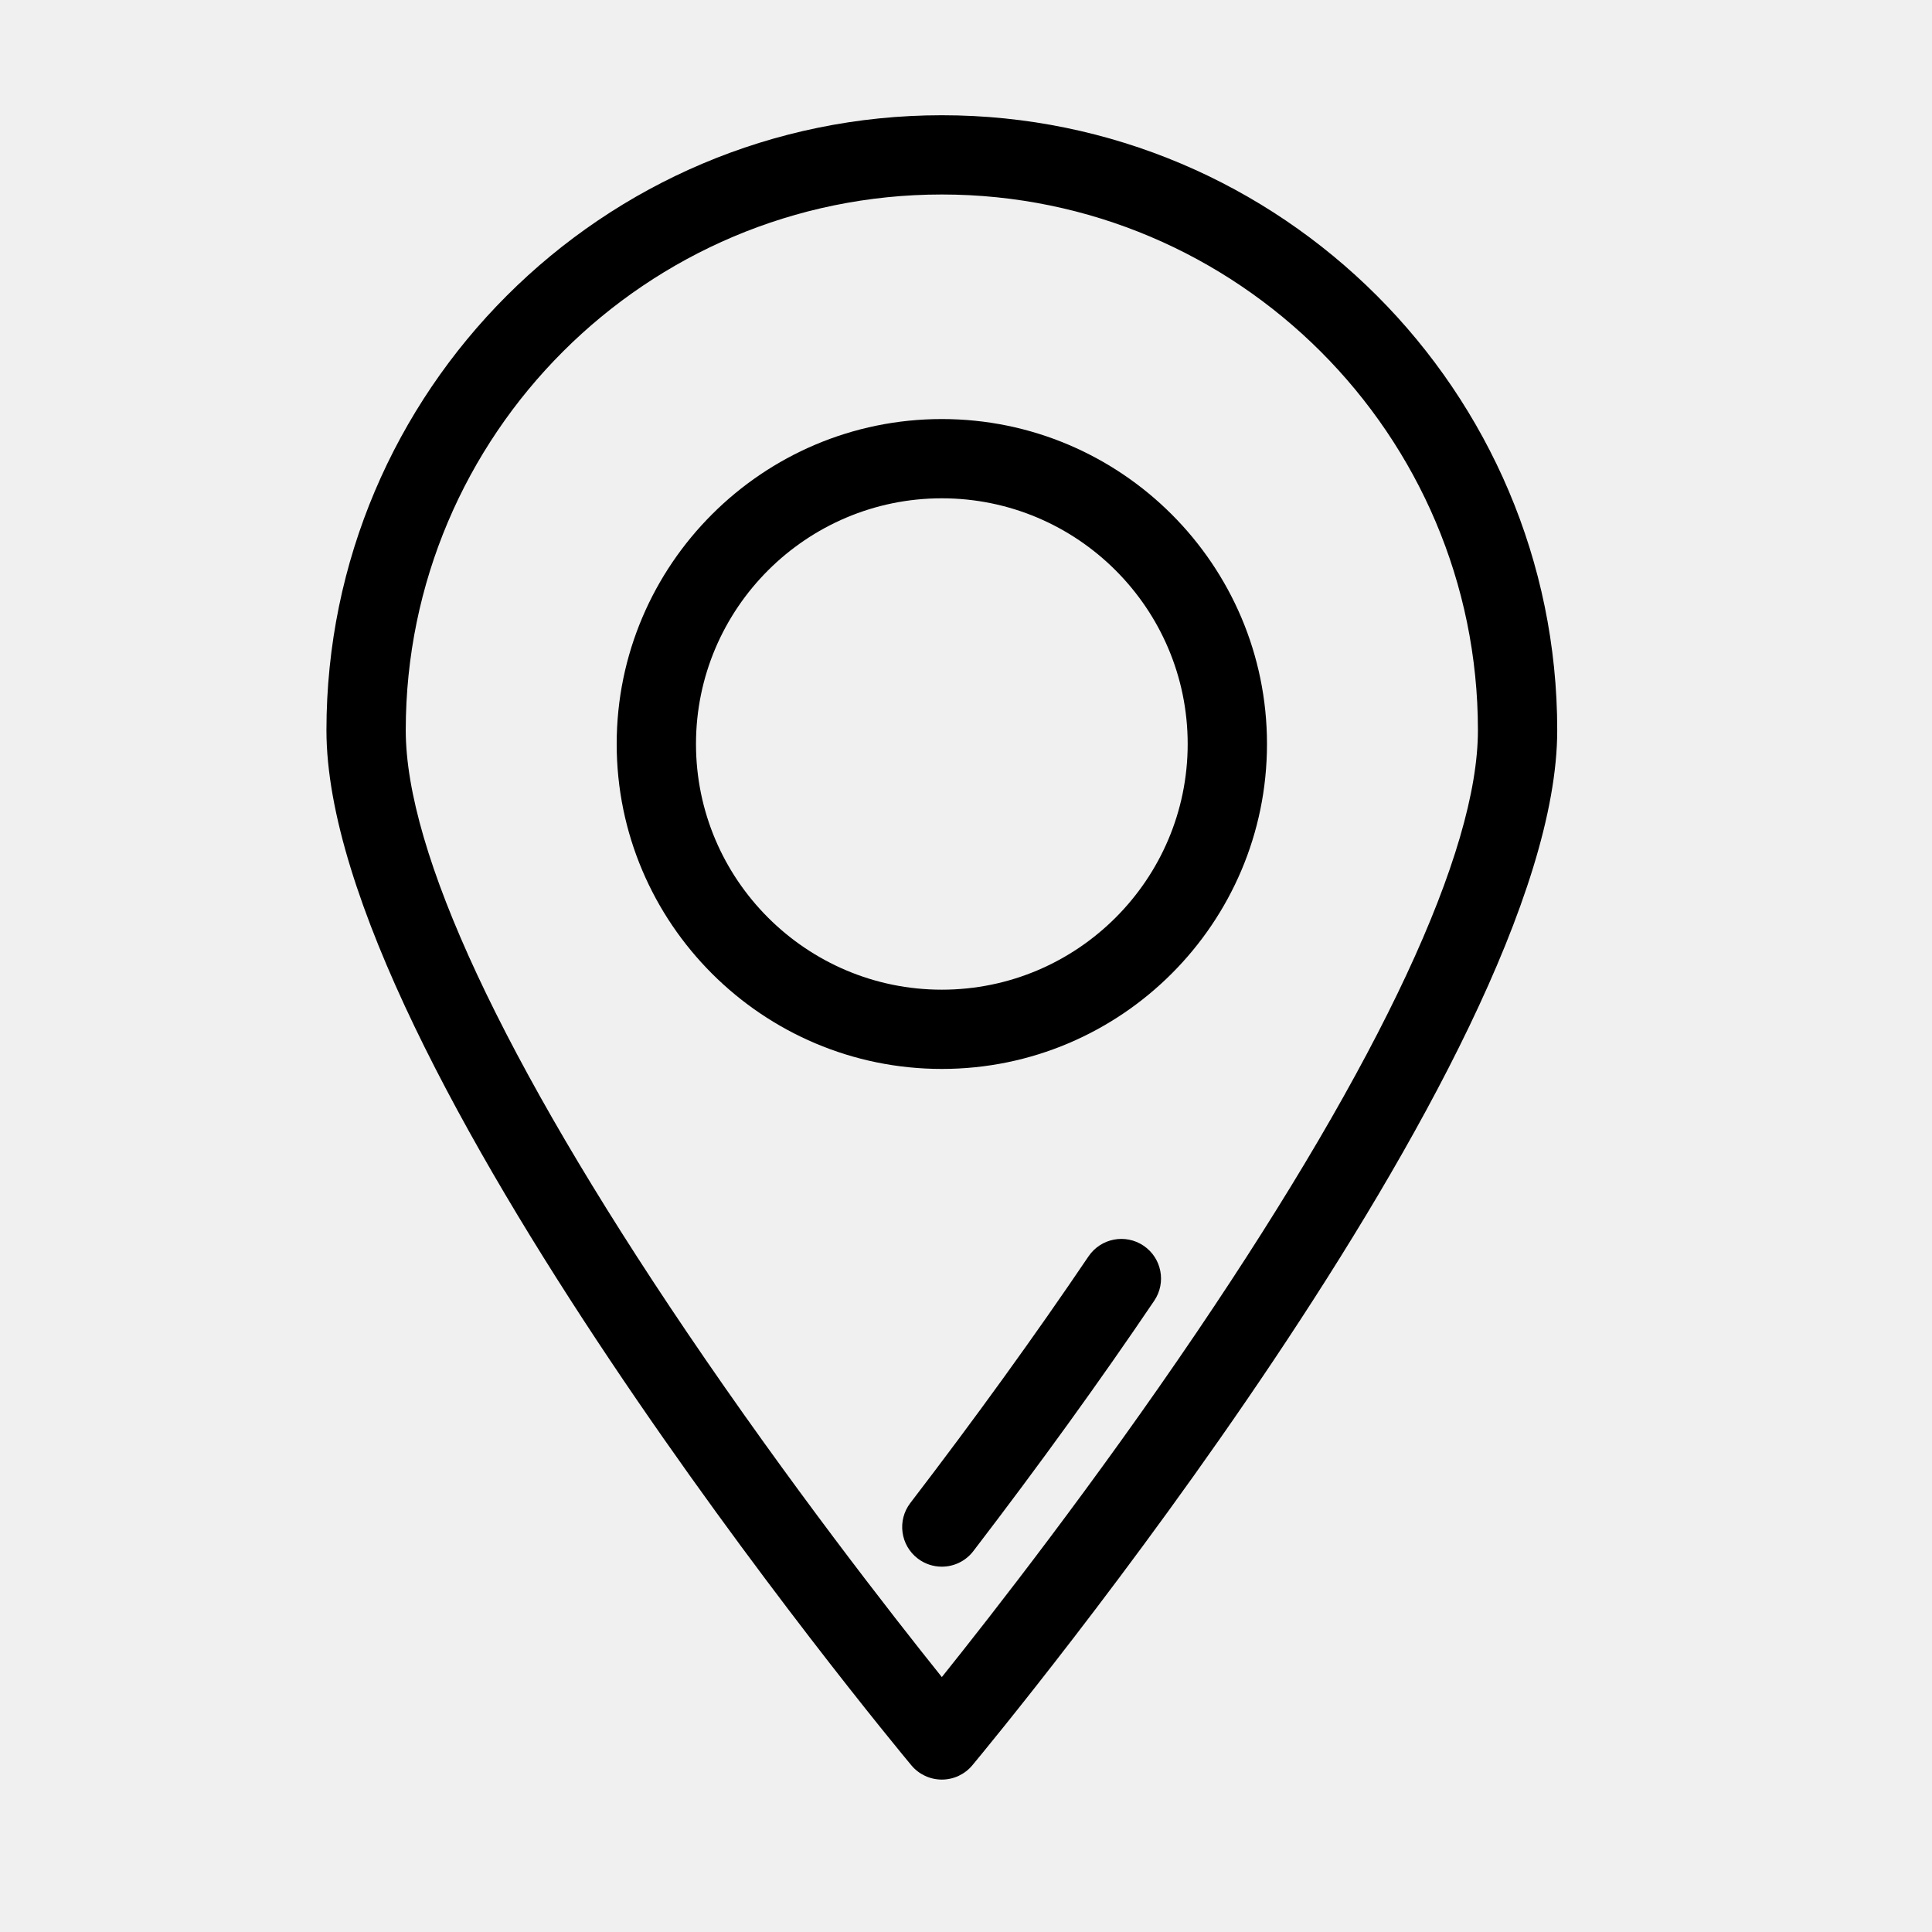
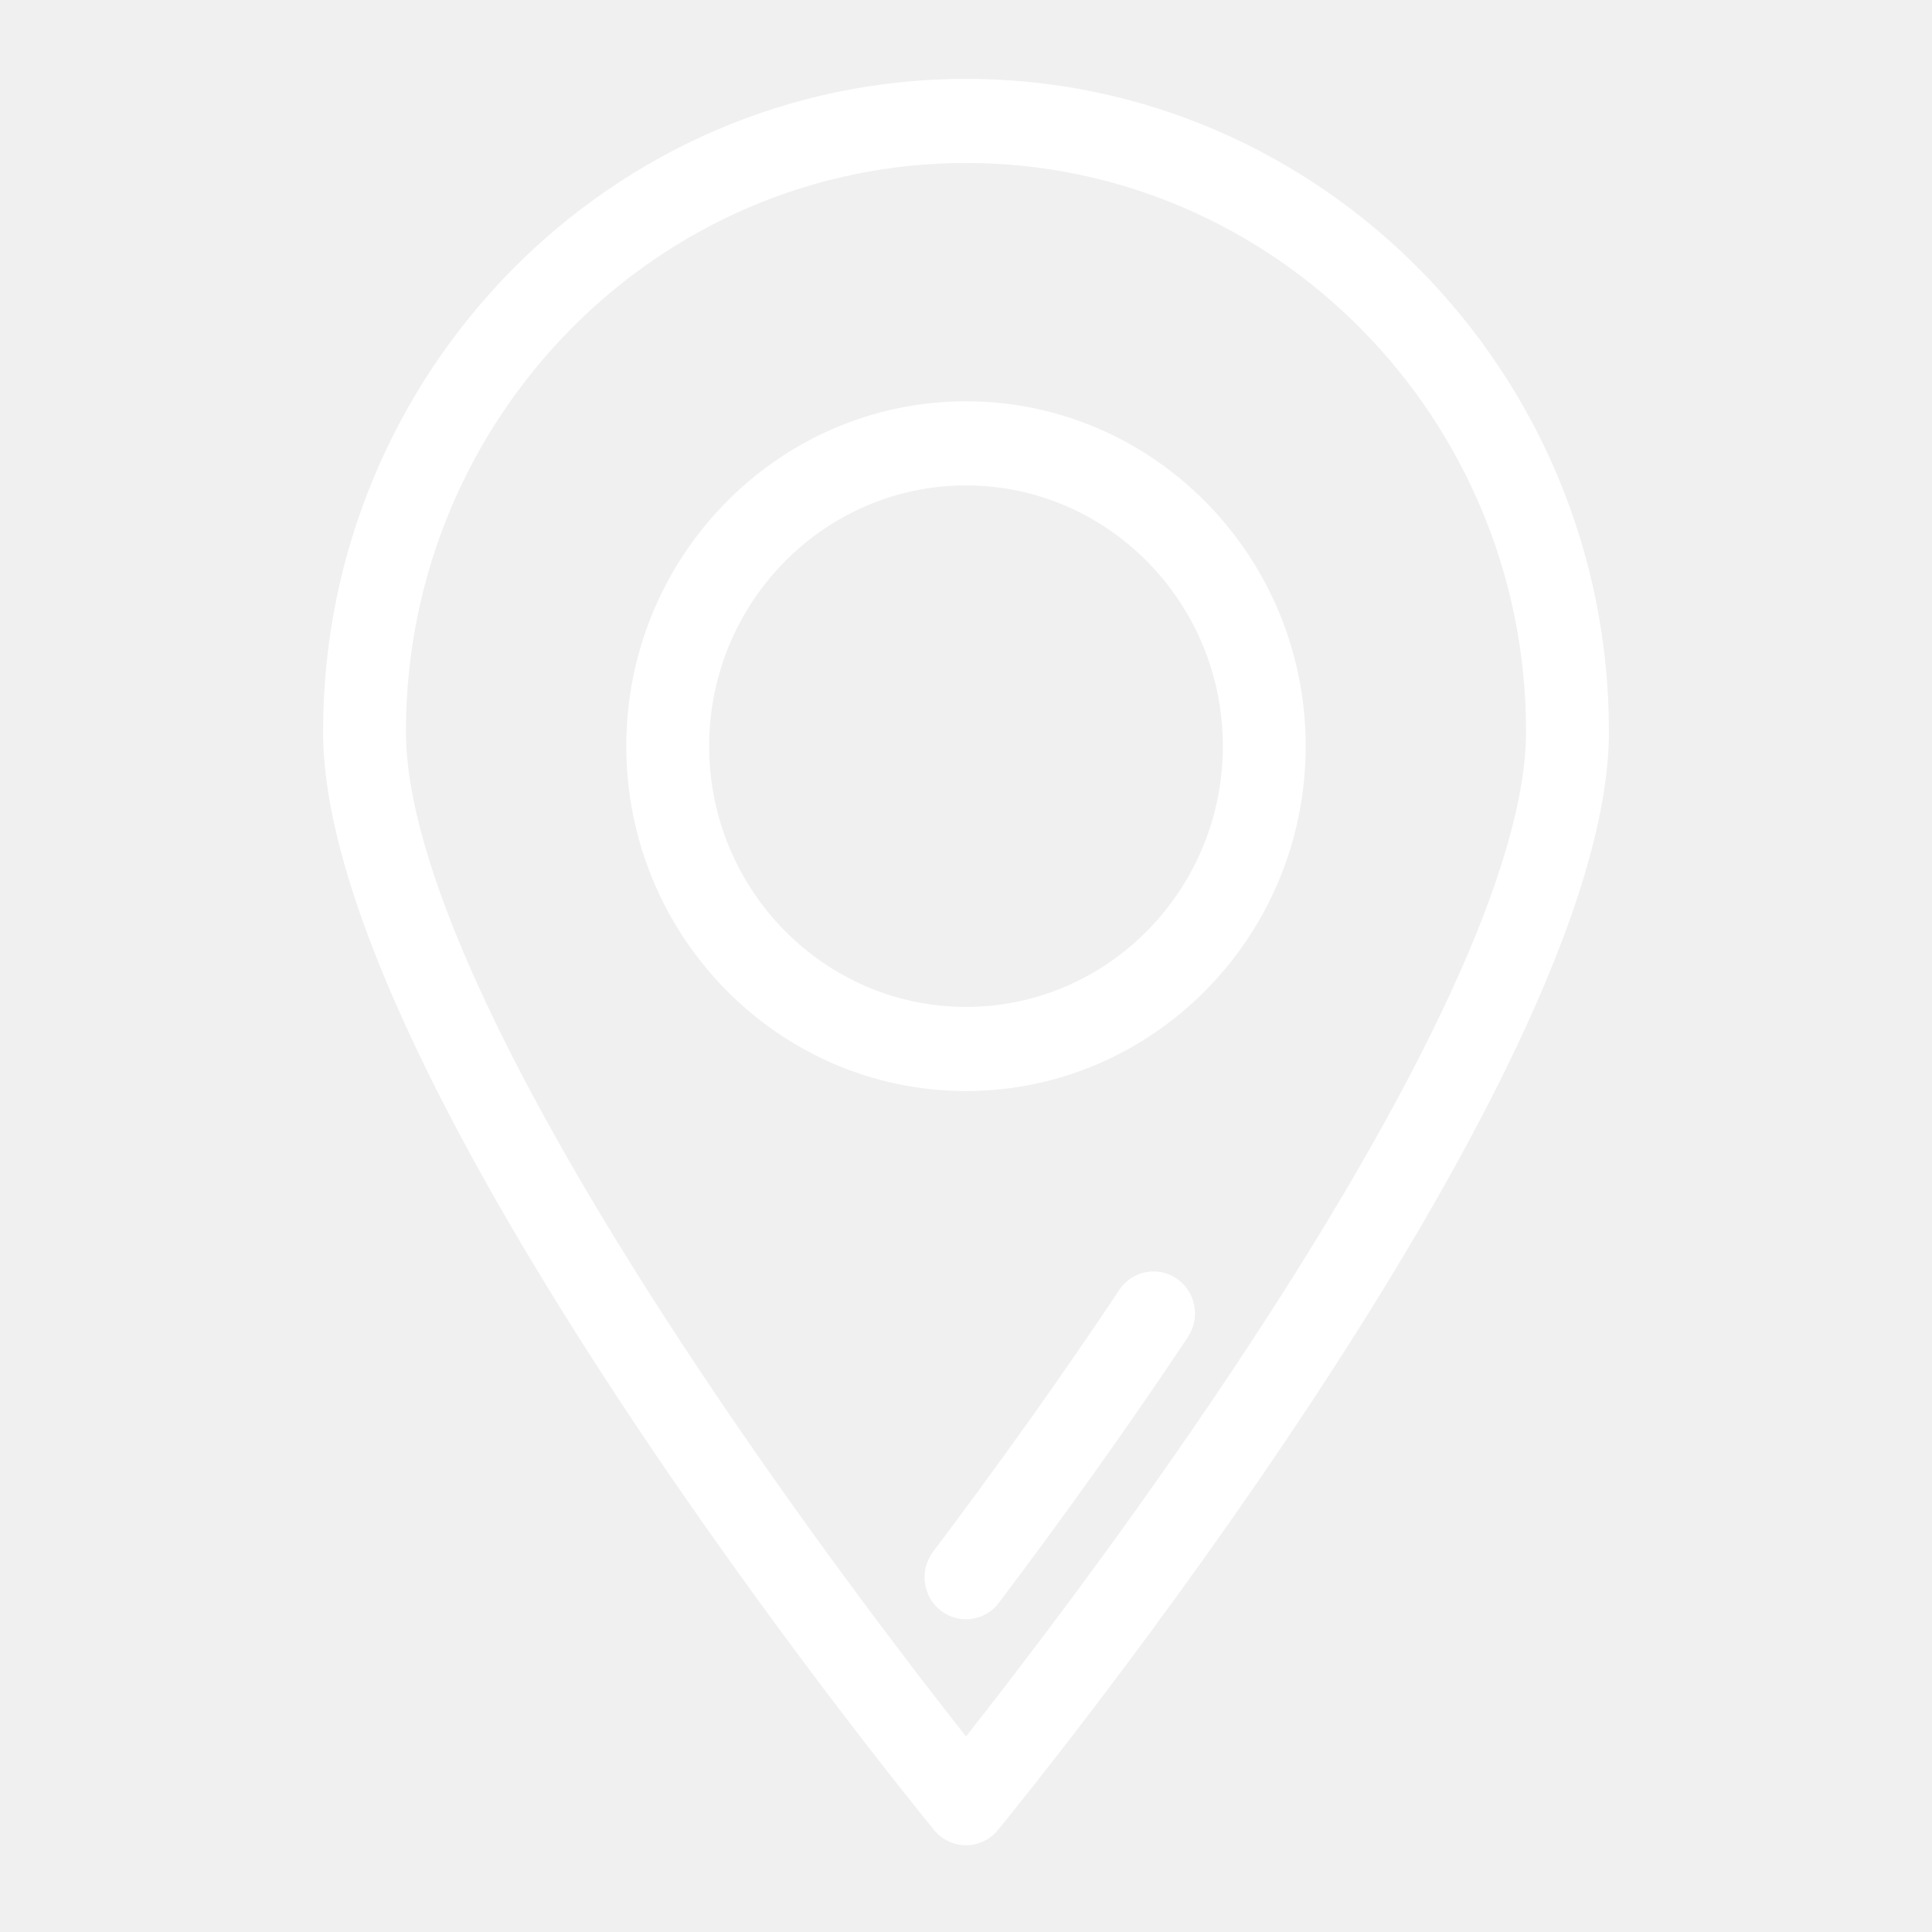
<svg xmlns="http://www.w3.org/2000/svg" fill="#000000" height="800px" width="800px" version="1.1" id="Layer_1" viewBox="0 0 315 315" xml:space="preserve">
  <defs id="defs5" />
-   <g id="g5" transform="matrix(0.8620117,0,0,0.8614648,17.79356,18.78884)">
-     <g id="g4">
-       <g id="g3">
-         <path d="M 157.5,0 C 93.319,0 41.103,52.215 41.103,116.397 c 0,62.138 106.113,190.466 110.63,195.898 1.425,1.713 3.538,2.705 5.767,2.705 2.228,0 4.342,-0.991 5.767,-2.705 4.518,-5.433 110.63,-133.76 110.63,-195.898 C 273.897,52.215 221.682,0 157.5,0 Z m 0,295.598 C 148.091,283.849 128.542,258.817 109.197,230.201 74.463,178.822 56.103,139.469 56.103,116.397 56.103,60.486 101.59,15 157.5,15 c 55.91,0 101.397,45.486 101.397,101.397 0,23.071 -18.359,62.424 -53.094,113.804 -19.346,28.616 -38.894,53.648 -48.303,65.397 z" id="path1" />
-         <path d="m 195.657,213.956 c -3.432,-2.319 -8.095,-1.415 -10.413,2.017 -10.121,14.982 -21.459,30.684 -33.699,46.67 -2.518,3.289 -1.894,7.996 1.395,10.514 1.36,1.042 2.963,1.546 4.554,1.546 2.254,0 4.484,-1.013 5.96,-2.941 12.42,-16.22 23.933,-32.165 34.219,-47.392 2.319,-3.432 1.417,-8.095 -2.016,-10.414 z" id="path2" />
-         <path d="M 157.5,57.5 C 123.589,57.5 96,85.089 96,119 c 0,33.911 27.589,61.5 61.5,61.5 33.911,0 61.5,-27.589 61.5,-61.5 0,-33.911 -27.589,-61.5 -61.5,-61.5 z m 0,108 c -25.64,0 -46.5,-20.86 -46.5,-46.5 0,-25.64 20.86,-46.5 46.5,-46.5 25.641,0 46.5,20.86 46.5,46.5 0,25.64 -20.859,46.5 -46.5,46.5 z" id="path3" />
+   <g id="g5" transform="matrix(0.9005865,0,0,0.9142857,15.65762,12.85714)" style="fill:#ffffff">
+     <g id="g4" style="fill:#ffffff">
+       <g id="g3" style="fill:#ffffff">
+         <path d="M 157.5,0 C 93.319,0 41.103,52.215 41.103,116.397 c 0,62.138 106.113,190.466 110.63,195.898 1.425,1.713 3.538,2.705 5.767,2.705 2.228,0 4.342,-0.991 5.767,-2.705 4.518,-5.433 110.63,-133.76 110.63,-195.898 C 273.897,52.215 221.682,0 157.5,0 Z m 0,295.598 C 148.091,283.849 128.542,258.817 109.197,230.201 74.463,178.822 56.103,139.469 56.103,116.397 56.103,60.486 101.59,15 157.5,15 c 55.91,0 101.397,45.486 101.397,101.397 0,23.071 -18.359,62.424 -53.094,113.804 -19.346,28.616 -38.894,53.648 -48.303,65.397 z" id="path1" style="fill:#ffffff" />
+         <path d="m 195.657,213.956 c -3.432,-2.319 -8.095,-1.415 -10.413,2.017 -10.121,14.982 -21.459,30.684 -33.699,46.67 -2.518,3.289 -1.894,7.996 1.395,10.514 1.36,1.042 2.963,1.546 4.554,1.546 2.254,0 4.484,-1.013 5.96,-2.941 12.42,-16.22 23.933,-32.165 34.219,-47.392 2.319,-3.432 1.417,-8.095 -2.016,-10.414 z" id="path2" style="fill:#ffffff" />
+         <path d="M 157.5,57.5 C 123.589,57.5 96,85.089 96,119 c 0,33.911 27.589,61.5 61.5,61.5 33.911,0 61.5,-27.589 61.5,-61.5 0,-33.911 -27.589,-61.5 -61.5,-61.5 z m 0,108 c -25.64,0 -46.5,-20.86 -46.5,-46.5 0,-25.64 20.86,-46.5 46.5,-46.5 25.641,0 46.5,20.86 46.5,46.5 0,25.64 -20.859,46.5 -46.5,46.5 z" id="path3" style="fill:#ffffff;fill-opacity:1" />
      </g>
    </g>
  </g>
+   <path style="fill:#ffffff;stroke-width:0" d="m 393.377,668.444 c -7.136,-3.233 -11.508,-12.621 -9.173,-19.697 0.735,-2.227 6.424,-10.86 12.642,-19.186 15.634,-20.933 41.088,-56.65 56.432,-79.187 7.661,-11.251 14.225,-19.74 16.25,-21.013 2.541,-1.598 4.794,-2.033 8.939,-1.728 10.09,0.743 16.481,8.206 15.381,17.962 -0.439,3.894 -2.591,7.873 -10.66,19.71 -30.394,44.584 -69.482,98.211 -74.084,101.64 -3.672,2.736 -11.376,3.47 -15.727,1.499 z" id="path11" transform="scale(0.39375)" />
</svg>
